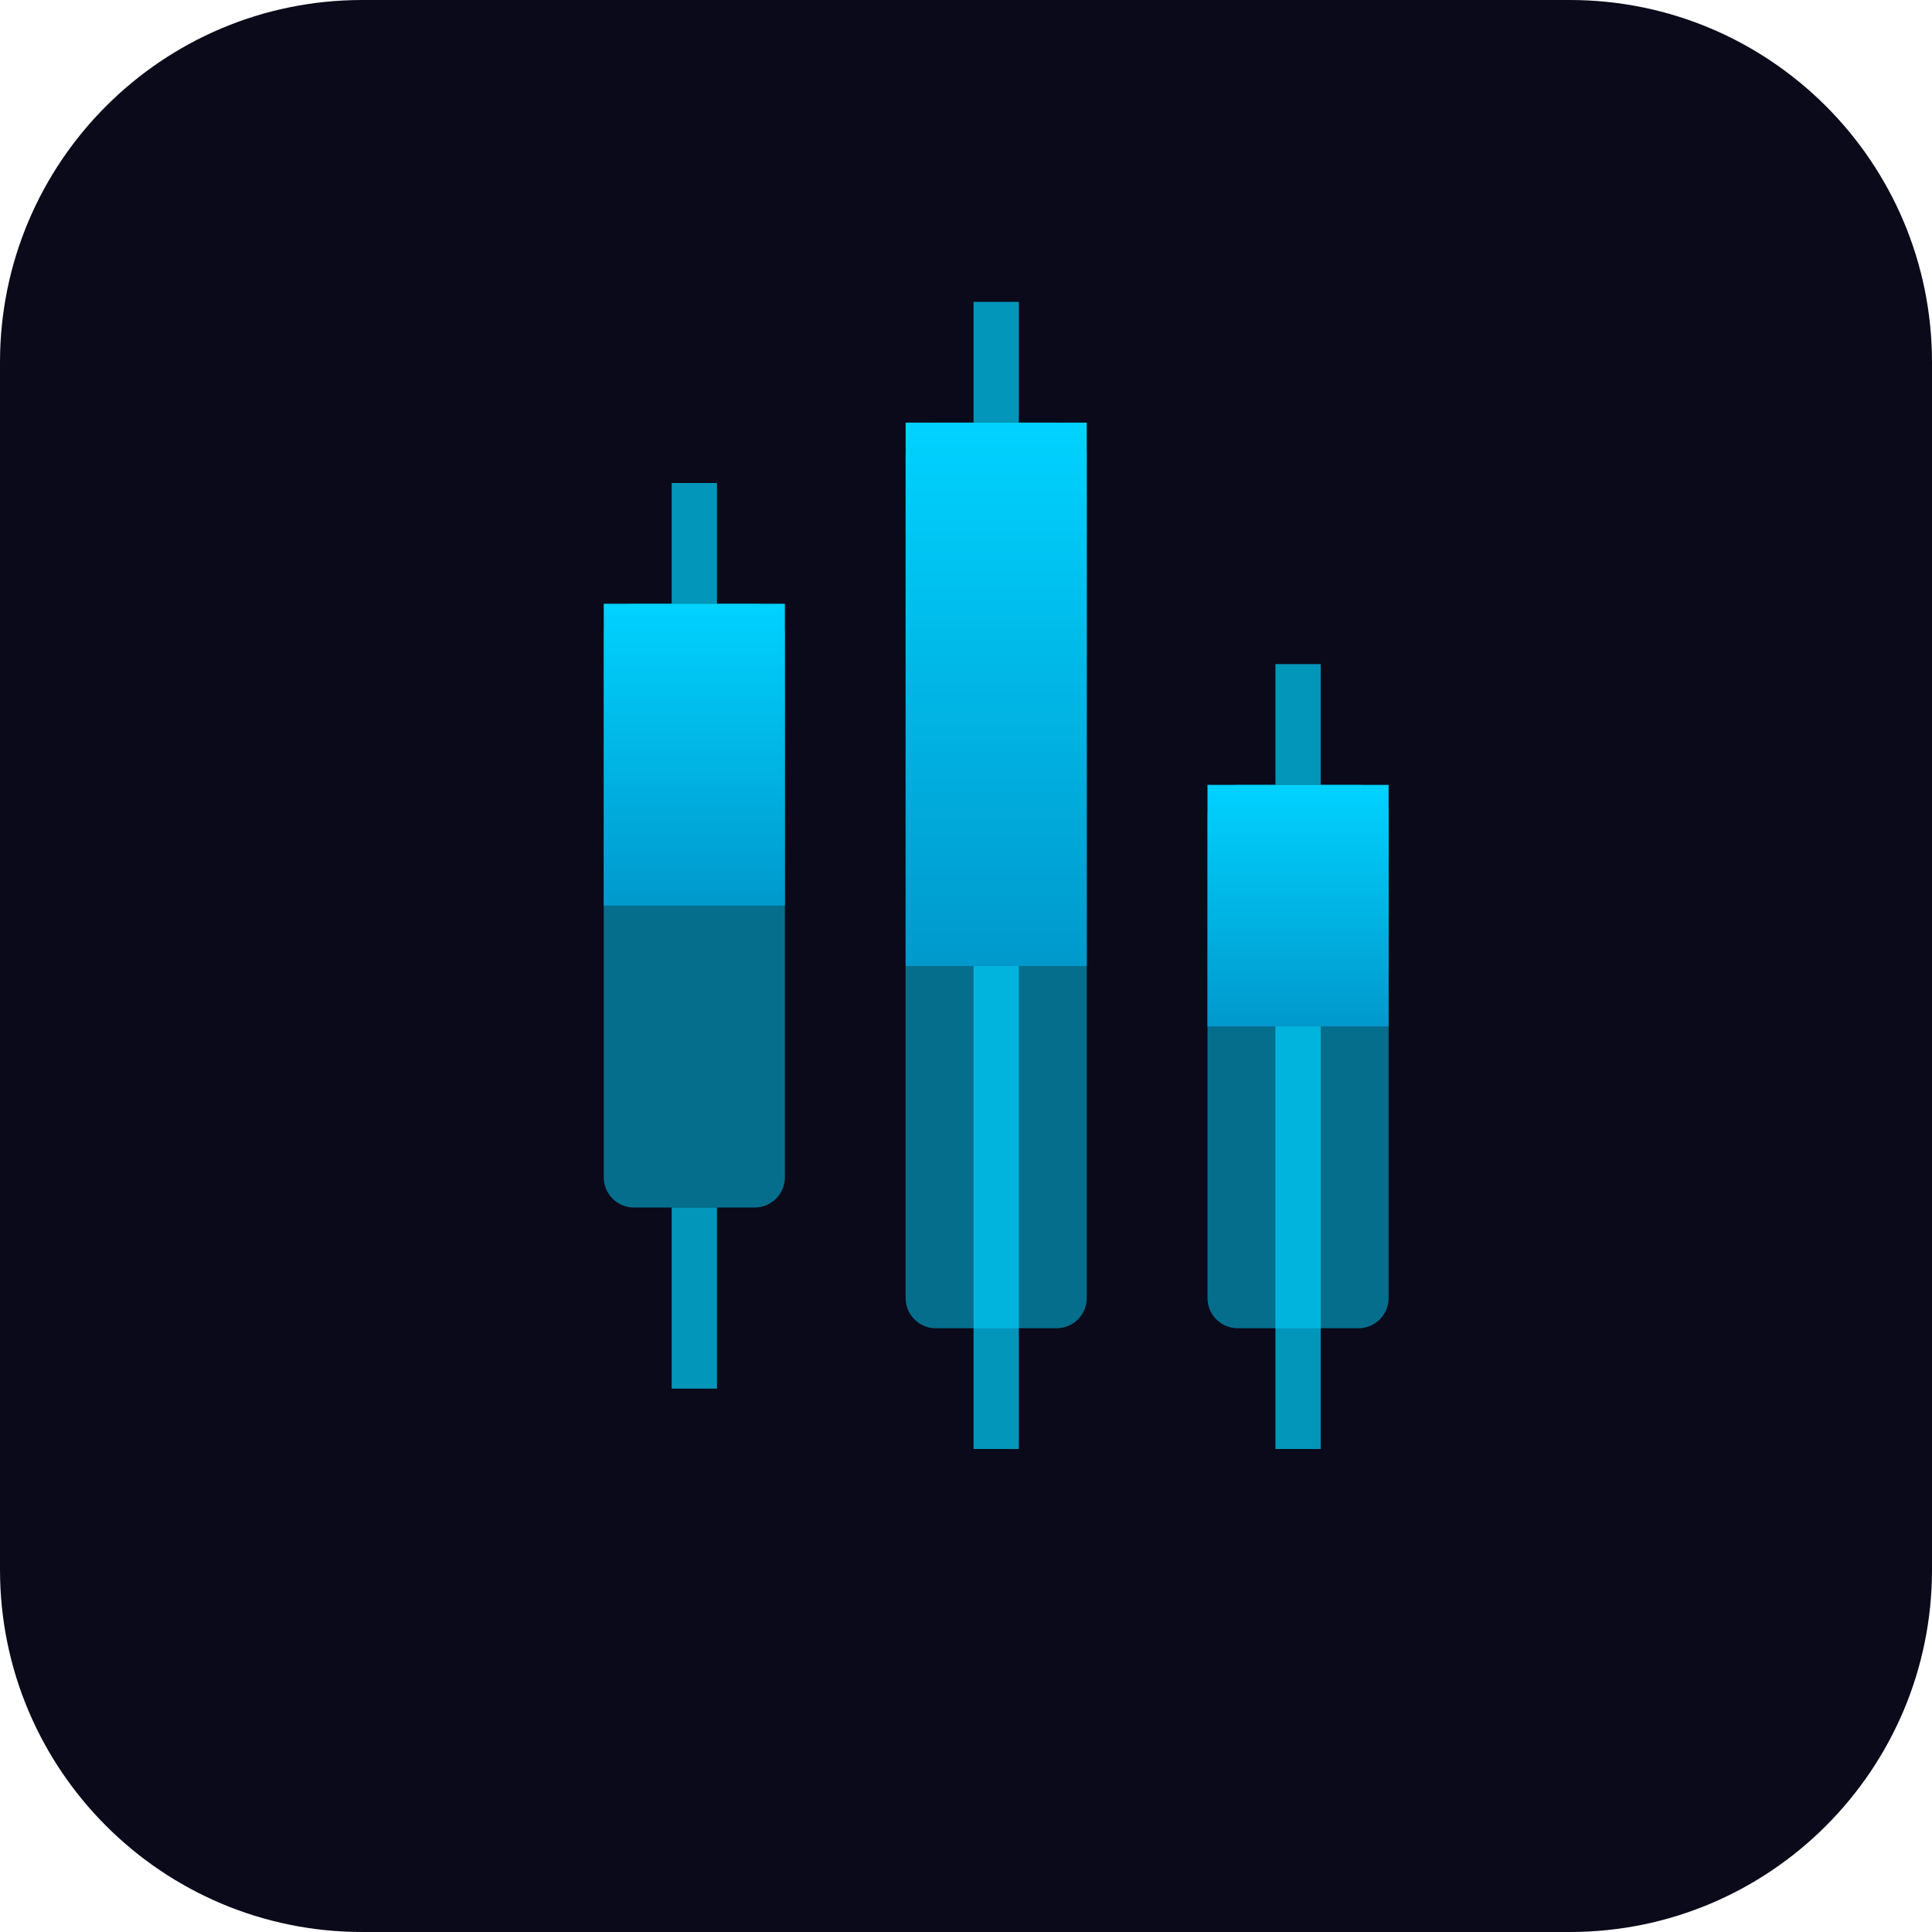
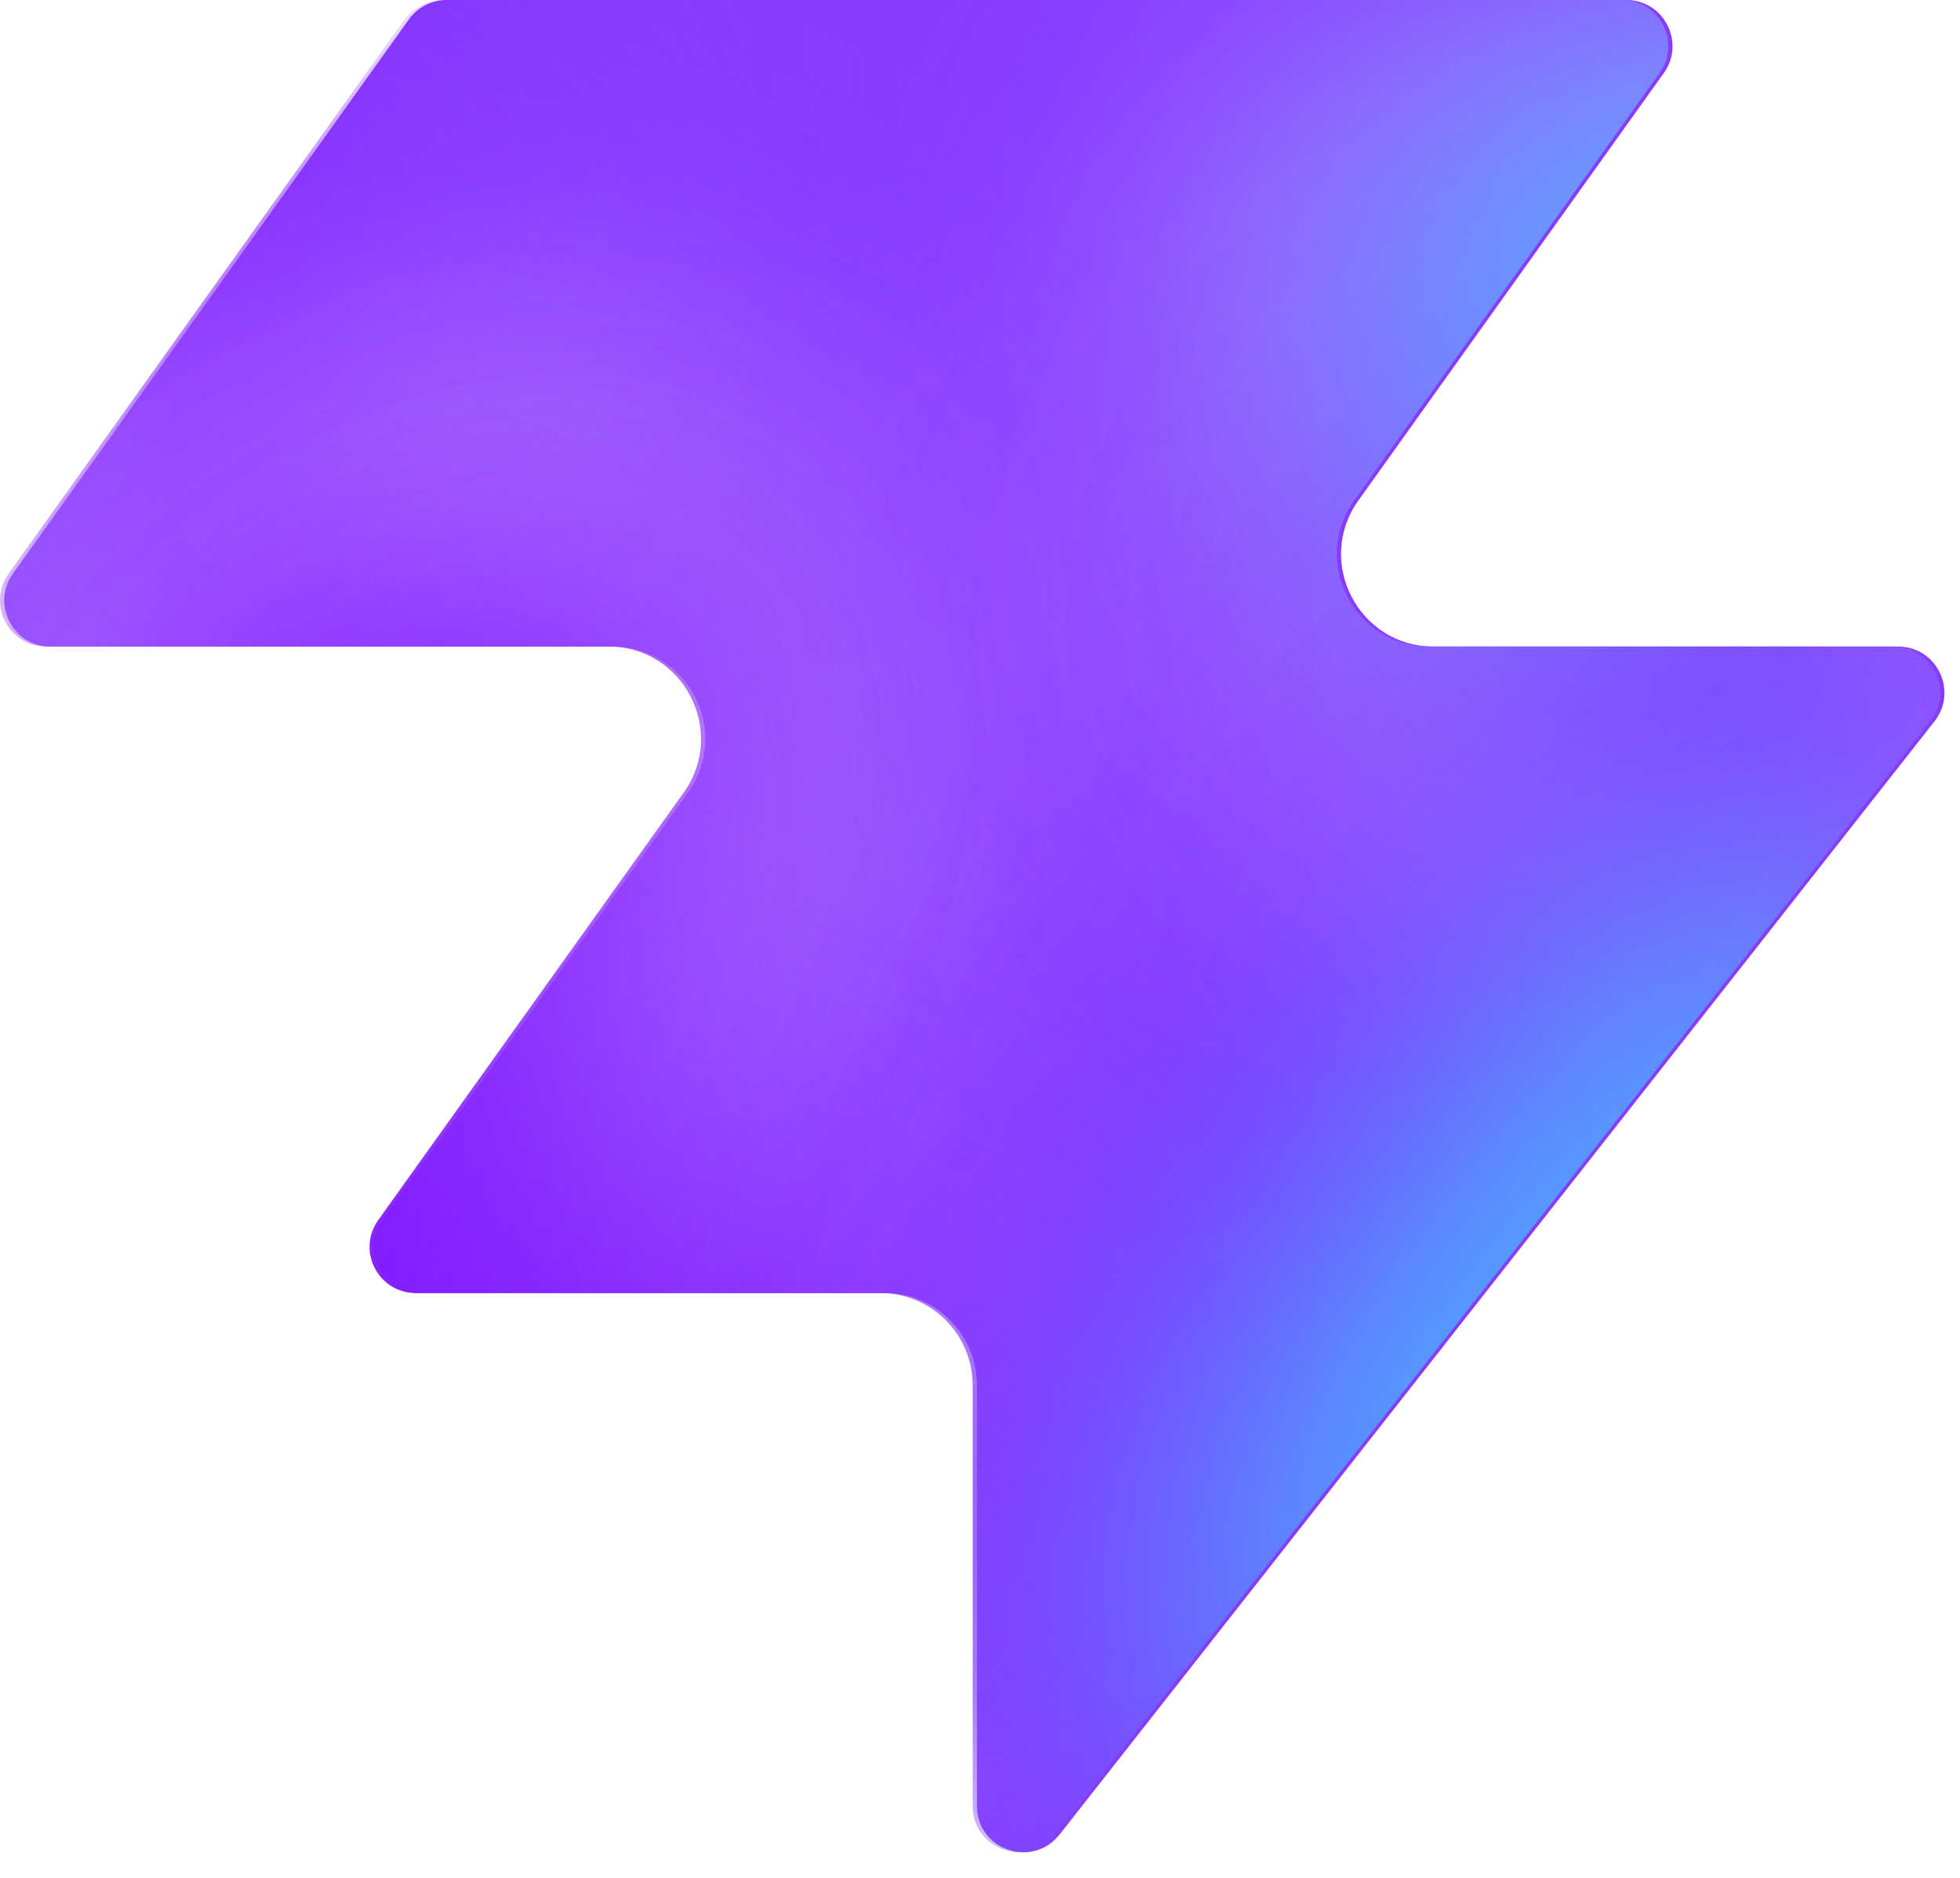
- <svg xmlns="http://www.w3.org/2000/svg" viewBox="0 0 64 64">
+ <svg xmlns="http://www.w3.org/2000/svg" width="48" height="46" fill="none" viewBox="0 0 48 46">
+   <path fill="#863bff" d="M25.946 44.938c-.664.845-2.021.375-2.021-.698V33.937a2.26 2.26 0 0 0-2.262-2.262H10.287c-.92 0-1.456-1.04-.92-1.788l7.48-10.471c1.07-1.497 0-3.578-1.842-3.578H1.237c-.92 0-1.456-1.04-.92-1.788L10.013.474c.214-.297.556-.474.92-.474h28.894c.92 0 1.456 1.04.92 1.788l-7.48 10.471c-1.07 1.498 0 3.579 1.842 3.579h11.377c.943 0 1.473 1.088.89 1.83L25.947 44.94z" style="fill:#863bff;fill:color(display-p3 .525 .23 1);fill-opacity:1" />
+   <mask id="a" width="48" height="46" x="0" y="0" maskUnits="userSpaceOnUse" style="mask-type:alpha">
+     <path fill="#000" d="M25.842 44.938c-.664.844-2.021.375-2.021-.698V33.937a2.26 2.26 0 0 0-2.262-2.262H10.183c-.92 0-1.456-1.04-.92-1.788l7.48-10.471c1.07-1.498 0-3.579-1.842-3.579H1.133c-.92 0-1.456-1.04-.92-1.787L9.91.473c.214-.297.556-.474.92-.474h28.894c.92 0 1.456 1.04.92 1.788l-7.48 10.471c-1.07 1.498 0 3.578 1.842 3.578h11.377c.943 0 1.473 1.088.89 1.832L25.843 44.94z" style="fill:#000;fill-opacity:1" />
+   </mask>
+   <g mask="url(#a)">
+     <g filter="url(#b)">
+       <ellipse cx="5.508" cy="14.704" fill="#ede6ff" rx="5.508" ry="14.704" style="fill:#ede6ff;fill:color(display-p3 .927 .903 1);fill-opacity:1" transform="matrix(.00324 1 1 -.00324 -4.47 31.516)" />
+     </g>
+     <g filter="url(#c)">
+       <ellipse cx="10.399" cy="29.851" fill="#ede6ff" rx="10.399" ry="29.851" style="fill:#ede6ff;fill:color(display-p3 .927 .903 1);fill-opacity:1" transform="matrix(.00324 1 1 -.00324 -39.328 7.883)" />
+     </g>
+     <g filter="url(#d)">
+       <ellipse cx="5.508" cy="30.487" fill="#7e14ff" rx="5.508" ry="30.487" style="fill:#7e14ff;fill:color(display-p3 .492 .077 1);fill-opacity:1" transform="rotate(89.814 -25.913 -14.639)scale(1 -1)" />
+     </g>
+     <g filter="url(#e)">
+       <ellipse cx="5.508" cy="30.599" fill="#7e14ff" rx="5.508" ry="30.599" style="fill:#7e14ff;fill:color(display-p3 .492 .077 1);fill-opacity:1" transform="rotate(89.814 -32.644 -3.334)scale(1 -1)" />
+     </g>
+     <g filter="url(#f)">
+       <ellipse cx="5.508" cy="30.599" fill="#7e14ff" rx="5.508" ry="30.599" style="fill:#7e14ff;fill:color(display-p3 .492 .077 1);fill-opacity:1" transform="matrix(.00324 1 1 -.00324 -34.34 30.47)" />
+     </g>
+     <g filter="url(#g)">
+       <ellipse cx="14.072" cy="22.078" fill="#ede6ff" rx="14.072" ry="22.078" style="fill:#ede6ff;fill:color(display-p3 .927 .903 1);fill-opacity:1" transform="rotate(93.35 24.506 48.493)scale(-1 1)" />
+     </g>
+     <g filter="url(#h)">
+       <ellipse cx="3.47" cy="21.501" fill="#7e14ff" rx="3.47" ry="21.501" style="fill:#7e14ff;fill:color(display-p3 .492 .077 1);fill-opacity:1" transform="rotate(89.009 28.708 47.59)scale(-1 1)" />
+     </g>
+     <g filter="url(#i)">
+       <ellipse cx="3.47" cy="21.501" fill="#7e14ff" rx="3.47" ry="21.501" style="fill:#7e14ff;fill:color(display-p3 .492 .077 1);fill-opacity:1" transform="rotate(89.009 28.708 47.59)scale(-1 1)" />
+     </g>
+     <g filter="url(#j)">
+       <ellipse cx=".387" cy="8.972" fill="#7e14ff" rx="4.407" ry="29.108" style="fill:#7e14ff;fill:color(display-p3 .492 .077 1);fill-opacity:1" transform="rotate(39.51 .387 8.972)" />
+     </g>
+     <g filter="url(#k)">
+       <ellipse cx="47.523" cy="-6.092" fill="#7e14ff" rx="4.407" ry="29.108" style="fill:#7e14ff;fill:color(display-p3 .492 .077 1);fill-opacity:1" transform="rotate(37.892 47.523 -6.092)" />
+     </g>
+     <g filter="url(#l)">
+       <ellipse cx="41.412" cy="6.333" fill="#47bfff" rx="5.971" ry="9.665" style="fill:#47bfff;fill:color(display-p3 .28 .748 1);fill-opacity:1" transform="rotate(37.892 41.412 6.333)" />
+     </g>
+     <g filter="url(#m)">
+       <ellipse cx="-1.879" cy="38.332" fill="#7e14ff" rx="4.407" ry="29.108" style="fill:#7e14ff;fill:color(display-p3 .492 .077 1);fill-opacity:1" transform="rotate(37.892 -1.88 38.332)" />
+     </g>
+     <g filter="url(#n)">
+       <ellipse cx="-1.879" cy="38.332" fill="#7e14ff" rx="4.407" ry="29.108" style="fill:#7e14ff;fill:color(display-p3 .492 .077 1);fill-opacity:1" transform="rotate(37.892 -1.88 38.332)" />
+     </g>
+     <g filter="url(#o)">
+       <ellipse cx="35.651" cy="29.907" fill="#7e14ff" rx="4.407" ry="29.108" style="fill:#7e14ff;fill:color(display-p3 .492 .077 1);fill-opacity:1" transform="rotate(37.892 35.651 29.907)" />
+     </g>
+     <g filter="url(#p)">
+       <ellipse cx="38.418" cy="32.4" fill="#47bfff" rx="5.971" ry="15.297" style="fill:#47bfff;fill:color(display-p3 .28 .748 1);fill-opacity:1" transform="rotate(37.892 38.418 32.4)" />
+     </g>
+   </g>
  <defs>
-     <linearGradient id="g" x1="0" y1="0" x2="0" y2="1">
-       <stop offset="0%" stop-color="#00d2ff" />
-       <stop offset="100%" stop-color="#0099cc" />
-     </linearGradient>
+     <filter id="b" width="60.045" height="41.654" x="-19.77" y="16.149" color-interpolation-filters="sRGB" filterUnits="userSpaceOnUse">
+       <feFlood flood-opacity="0" result="BackgroundImageFix" />
+       <feBlend in="SourceGraphic" in2="BackgroundImageFix" result="shape" />
+       <feGaussianBlur result="effect1_foregroundBlur_2002_17158" stdDeviation="7.659" />
+     </filter>
+     <filter id="c" width="90.34" height="51.437" x="-54.613" y="-7.533" color-interpolation-filters="sRGB" filterUnits="userSpaceOnUse">
+       <feFlood flood-opacity="0" result="BackgroundImageFix" />
+       <feBlend in="SourceGraphic" in2="BackgroundImageFix" result="shape" />
+       <feGaussianBlur result="effect1_foregroundBlur_2002_17158" stdDeviation="7.659" />
+     </filter>
+     <filter id="d" width="79.355" height="29.4" x="-49.64" y="2.03" color-interpolation-filters="sRGB" filterUnits="userSpaceOnUse">
+       <feFlood flood-opacity="0" result="BackgroundImageFix" />
+       <feBlend in="SourceGraphic" in2="BackgroundImageFix" result="shape" />
+       <feGaussianBlur result="effect1_foregroundBlur_2002_17158" stdDeviation="4.596" />
+     </filter>
+     <filter id="e" width="79.579" height="29.4" x="-45.045" y="20.029" color-interpolation-filters="sRGB" filterUnits="userSpaceOnUse">
+       <feFlood flood-opacity="0" result="BackgroundImageFix" />
+       <feBlend in="SourceGraphic" in2="BackgroundImageFix" result="shape" />
+       <feGaussianBlur result="effect1_foregroundBlur_2002_17158" stdDeviation="4.596" />
+     </filter>
+     <filter id="f" width="79.579" height="29.4" x="-43.513" y="21.178" color-interpolation-filters="sRGB" filterUnits="userSpaceOnUse">
+       <feFlood flood-opacity="0" result="BackgroundImageFix" />
+       <feBlend in="SourceGraphic" in2="BackgroundImageFix" result="shape" />
+       <feGaussianBlur result="effect1_foregroundBlur_2002_17158" stdDeviation="4.596" />
+     </filter>
+     <filter id="g" width="74.749" height="58.852" x="15.756" y="-17.901" color-interpolation-filters="sRGB" filterUnits="userSpaceOnUse">
+       <feFlood flood-opacity="0" result="BackgroundImageFix" />
+       <feBlend in="SourceGraphic" in2="BackgroundImageFix" result="shape" />
+       <feGaussianBlur result="effect1_foregroundBlur_2002_17158" stdDeviation="7.659" />
+     </filter>
+     <filter id="h" width="61.377" height="25.362" x="23.548" y="2.284" color-interpolation-filters="sRGB" filterUnits="userSpaceOnUse">
+       <feFlood flood-opacity="0" result="BackgroundImageFix" />
+       <feBlend in="SourceGraphic" in2="BackgroundImageFix" result="shape" />
+       <feGaussianBlur result="effect1_foregroundBlur_2002_17158" stdDeviation="4.596" />
+     </filter>
+     <filter id="i" width="61.377" height="25.362" x="23.548" y="2.284" color-interpolation-filters="sRGB" filterUnits="userSpaceOnUse">
+       <feFlood flood-opacity="0" result="BackgroundImageFix" />
+       <feBlend in="SourceGraphic" in2="BackgroundImageFix" result="shape" />
+       <feGaussianBlur result="effect1_foregroundBlur_2002_17158" stdDeviation="4.596" />
+     </filter>
+     <filter id="j" width="56.045" height="63.649" x="-27.636" y="-22.853" color-interpolation-filters="sRGB" filterUnits="userSpaceOnUse">
+       <feFlood flood-opacity="0" result="BackgroundImageFix" />
+       <feBlend in="SourceGraphic" in2="BackgroundImageFix" result="shape" />
+       <feGaussianBlur result="effect1_foregroundBlur_2002_17158" stdDeviation="4.596" />
+     </filter>
+     <filter id="k" width="54.814" height="64.646" x="20.116" y="-38.415" color-interpolation-filters="sRGB" filterUnits="userSpaceOnUse">
+       <feFlood flood-opacity="0" result="BackgroundImageFix" />
+       <feBlend in="SourceGraphic" in2="BackgroundImageFix" result="shape" />
+       <feGaussianBlur result="effect1_foregroundBlur_2002_17158" stdDeviation="4.596" />
+     </filter>
+     <filter id="l" width="33.541" height="35.313" x="24.641" y="-11.323" color-interpolation-filters="sRGB" filterUnits="userSpaceOnUse">
+       <feFlood flood-opacity="0" result="BackgroundImageFix" />
+       <feBlend in="SourceGraphic" in2="BackgroundImageFix" result="shape" />
+       <feGaussianBlur result="effect1_foregroundBlur_2002_17158" stdDeviation="4.596" />
+     </filter>
+     <filter id="m" width="54.814" height="64.646" x="-29.286" y="6.009" color-interpolation-filters="sRGB" filterUnits="userSpaceOnUse">
+       <feFlood flood-opacity="0" result="BackgroundImageFix" />
+       <feBlend in="SourceGraphic" in2="BackgroundImageFix" result="shape" />
+       <feGaussianBlur result="effect1_foregroundBlur_2002_17158" stdDeviation="4.596" />
+     </filter>
+     <filter id="n" width="54.814" height="64.646" x="-29.286" y="6.009" color-interpolation-filters="sRGB" filterUnits="userSpaceOnUse">
+       <feFlood flood-opacity="0" result="BackgroundImageFix" />
+       <feBlend in="SourceGraphic" in2="BackgroundImageFix" result="shape" />
+       <feGaussianBlur result="effect1_foregroundBlur_2002_17158" stdDeviation="4.596" />
+     </filter>
+     <filter id="o" width="54.814" height="64.646" x="8.244" y="-2.416" color-interpolation-filters="sRGB" filterUnits="userSpaceOnUse">
+       <feFlood flood-opacity="0" result="BackgroundImageFix" />
+       <feBlend in="SourceGraphic" in2="BackgroundImageFix" result="shape" />
+       <feGaussianBlur result="effect1_foregroundBlur_2002_17158" stdDeviation="4.596" />
+     </filter>
+     <filter id="p" width="39.409" height="43.623" x="18.713" y="10.588" color-interpolation-filters="sRGB" filterUnits="userSpaceOnUse">
+       <feFlood flood-opacity="0" result="BackgroundImageFix" />
+       <feBlend in="SourceGraphic" in2="BackgroundImageFix" result="shape" />
+       <feGaussianBlur result="effect1_foregroundBlur_2002_17158" stdDeviation="4.596" />
+     </filter>
  </defs>
-   <rect width="64" height="64" rx="12" fill="#0a0a1a" />
-   <rect x="20" y="20" width="6" height="20" rx="1" fill="#00d2ff" opacity="0.5" />
-   <rect x="20" y="20" width="6" height="10" fill="url(#g)" />
-   <rect x="30" y="14" width="6" height="30" rx="1" fill="#00d2ff" opacity="0.5" />
-   <rect x="30" y="14" width="6" height="18" fill="url(#g)" />
-   <rect x="40" y="26" width="6" height="18" rx="1" fill="#00d2ff" opacity="0.5" />
-   <rect x="40" y="26" width="6" height="8" fill="url(#g)" />
-   <line x1="23" y1="16" x2="23" y2="20" stroke="#00d2ff" stroke-width="1.5" opacity="0.7" />
-   <line x1="23" y1="40" x2="23" y2="46" stroke="#00d2ff" stroke-width="1.5" opacity="0.7" />
-   <line x1="33" y1="10" x2="33" y2="14" stroke="#00d2ff" stroke-width="1.5" opacity="0.7" />
-   <line x1="33" y1="32" x2="33" y2="48" stroke="#00d2ff" stroke-width="1.5" opacity="0.7" />
-   <line x1="43" y1="22" x2="43" y2="26" stroke="#00d2ff" stroke-width="1.5" opacity="0.7" />
-   <line x1="43" y1="34" x2="43" y2="48" stroke="#00d2ff" stroke-width="1.5" opacity="0.7" />
</svg>
